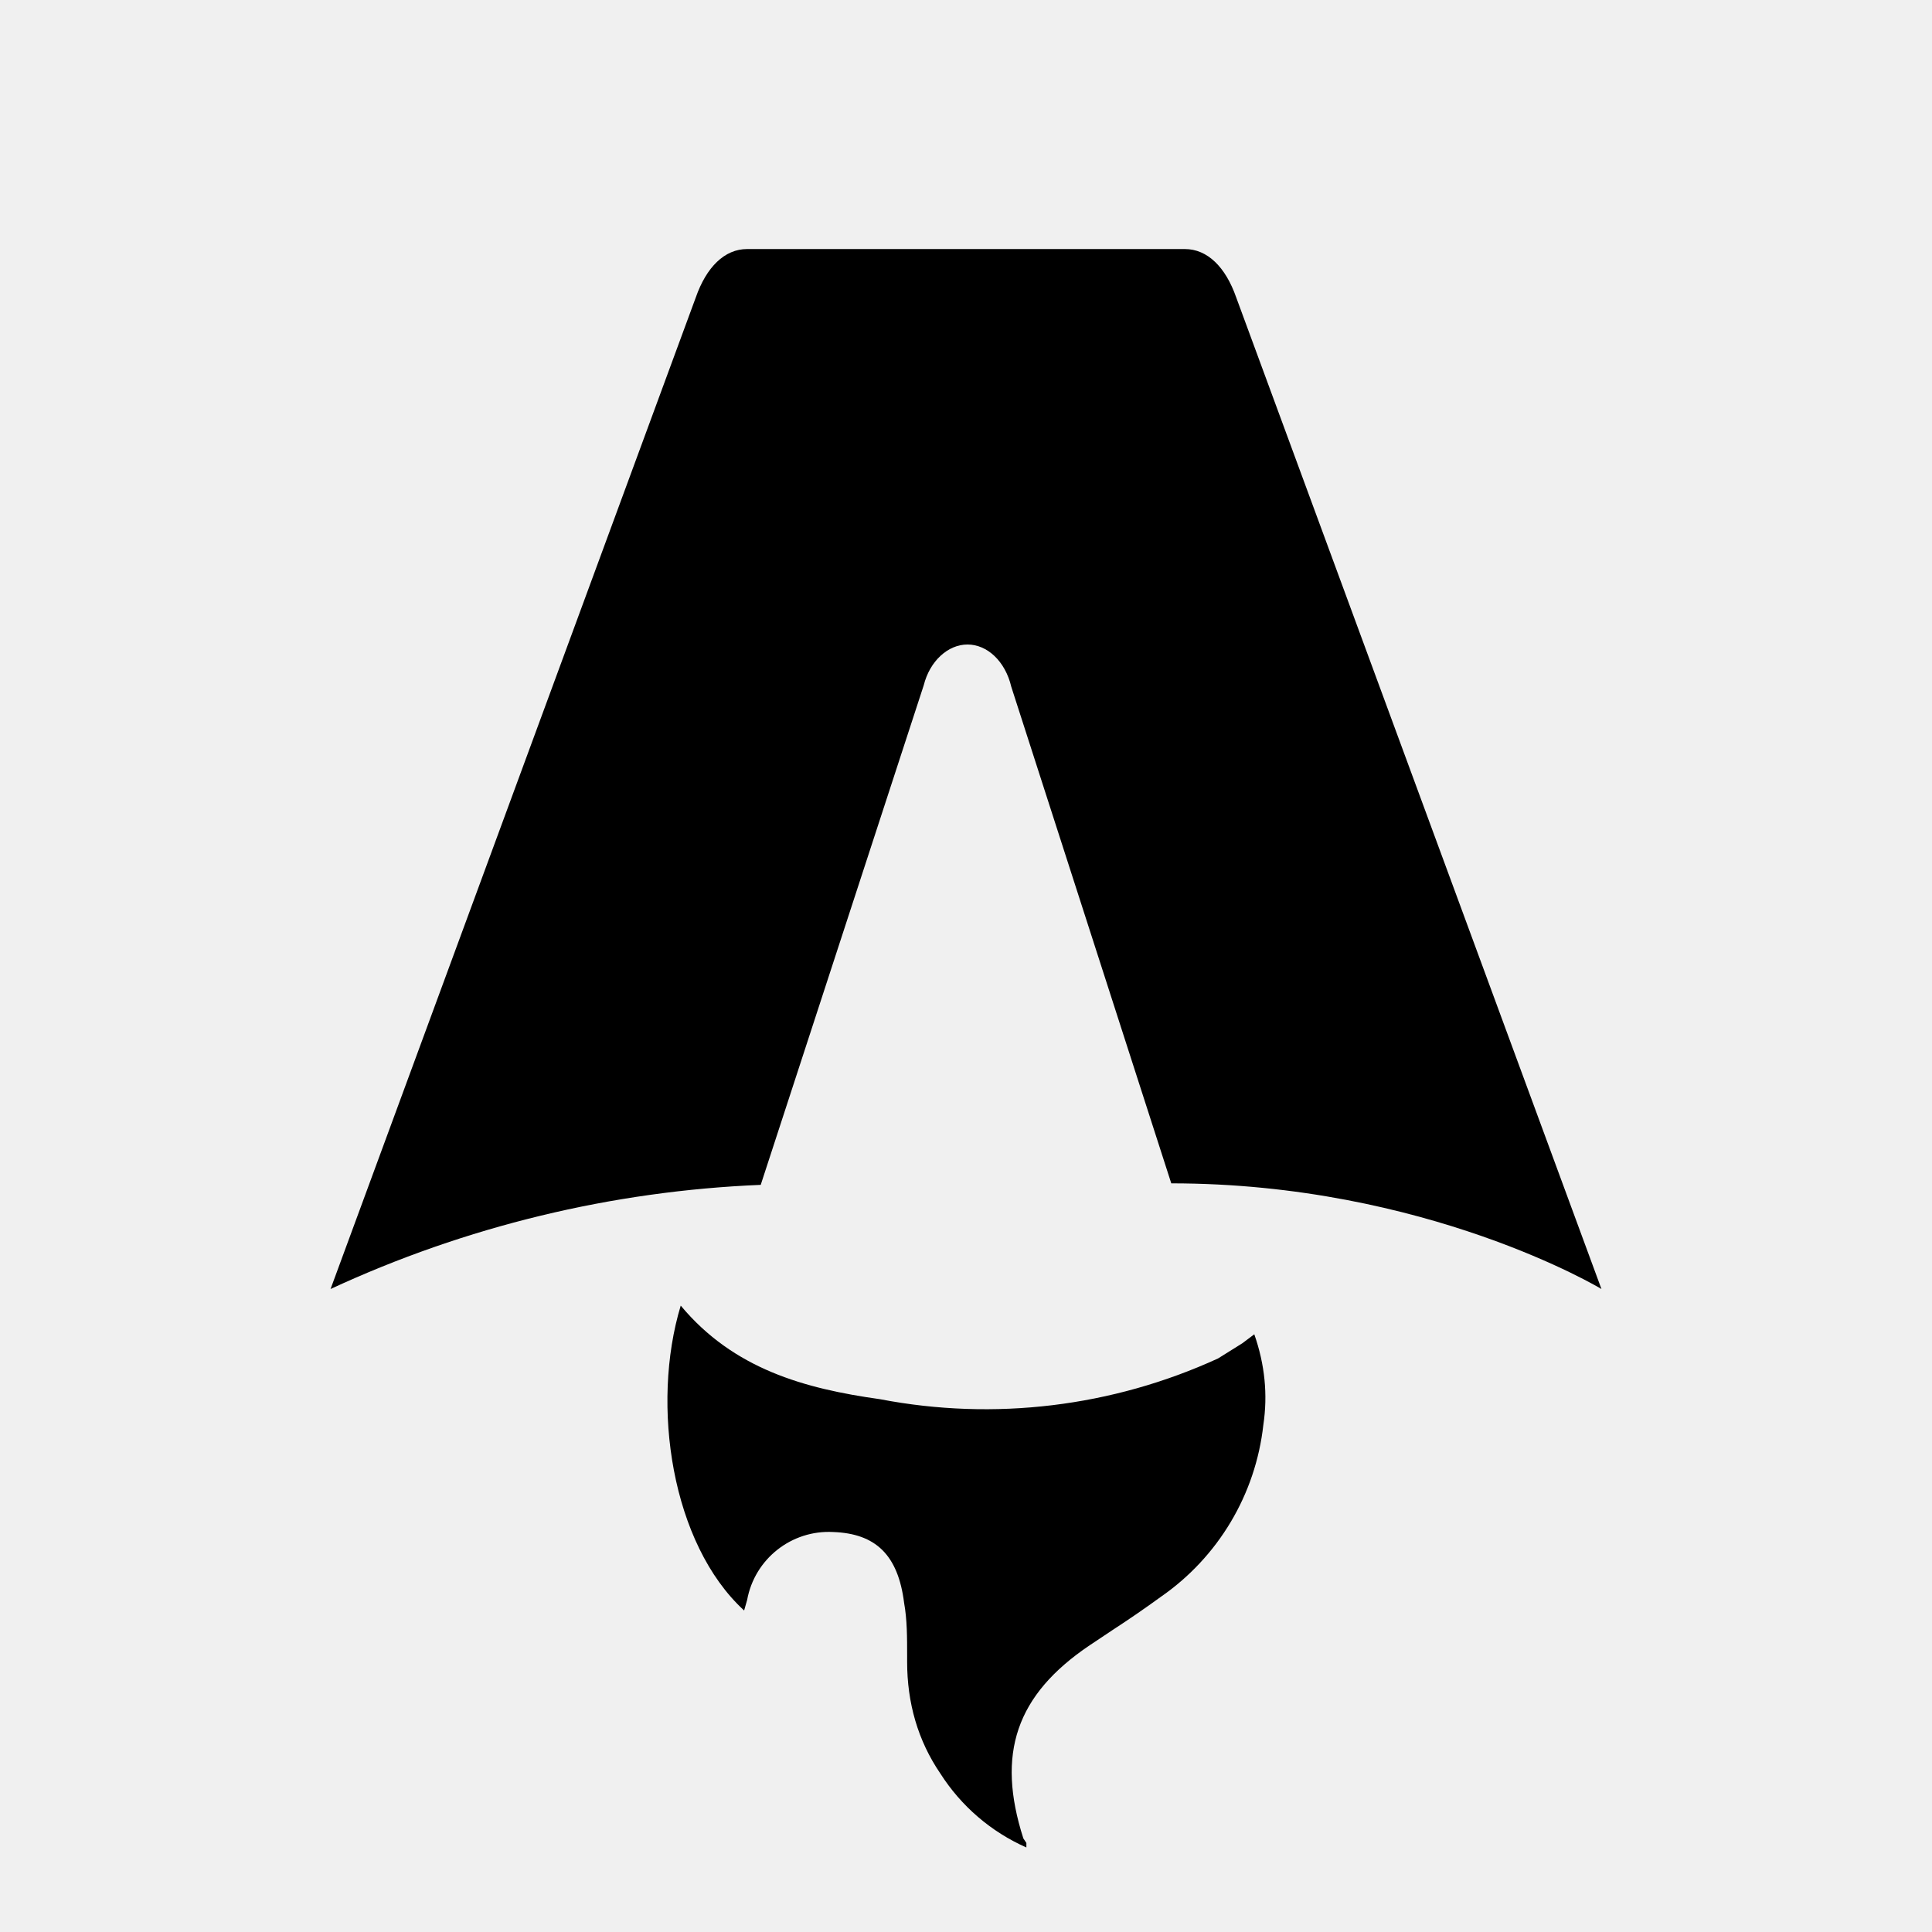
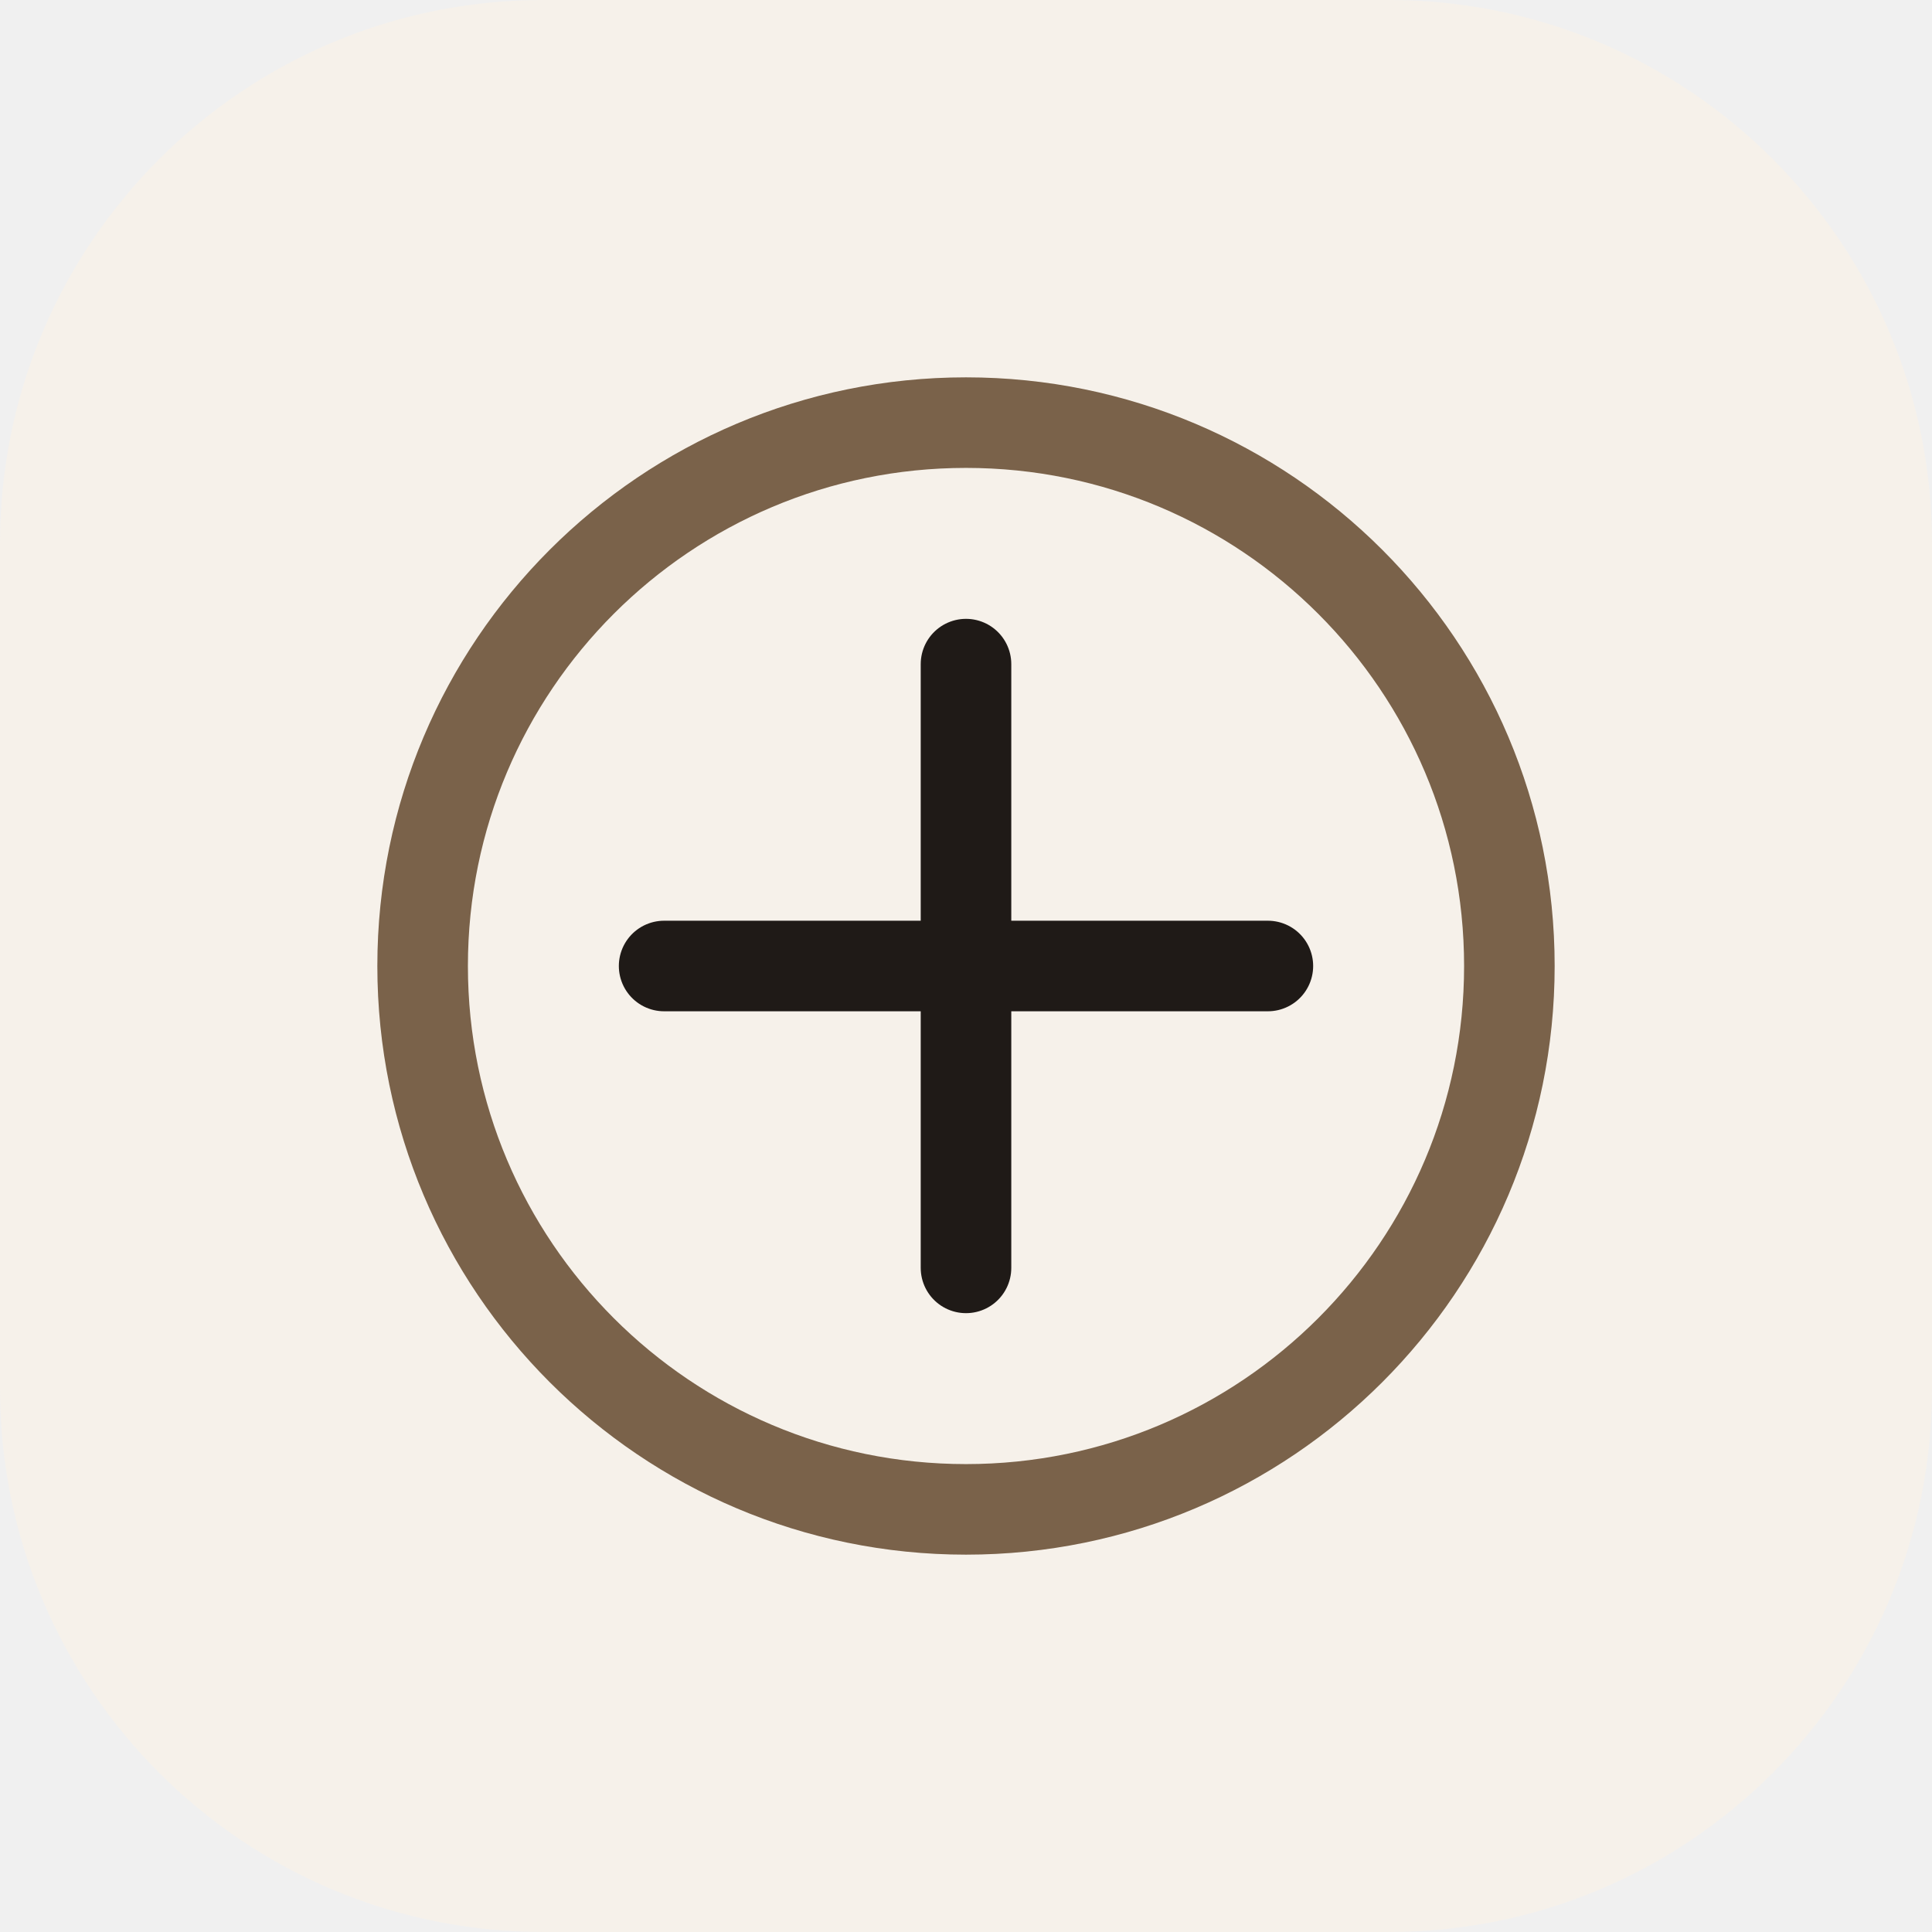
- <svg xmlns="http://www.w3.org/2000/svg" fill="none" viewBox="0 0 128 128">
-   <path d="M50.4 78.5a75.1 75.1 0 0 0-28.5 6.9l24.2-65.7c.7-2 1.9-3.2 3.4-3.2h29c1.5 0 2.7 1.2 3.4 3.2l24.2 65.7s-11.6-7-28.5-7L67 45.5c-.4-1.7-1.6-2.8-2.9-2.8-1.3 0-2.5 1.1-2.9 2.7L50.4 78.5Zm-1.1 28.2Zm-4.2-20.2c-2 6.6-.6 15.8 4.2 20.2a17.5 17.5 0 0 1 .2-.7 5.5 5.5 0 0 1 5.7-4.5c2.8.1 4.3 1.5 4.7 4.7.2 1.1.2 2.3.2 3.5v.4c0 2.7.7 5.2 2.2 7.4a13 13 0 0 0 5.7 4.9v-.3l-.2-.3c-1.8-5.6-.5-9.5 4.4-12.8l1.5-1a73 73 0 0 0 3.2-2.2 16 16 0 0 0 6.8-11.4c.3-2 .1-4-.6-6l-.8.6-1.6 1a37 37 0 0 1-22.4 2.7c-5-.7-9.7-2-13.2-6.2Z" />
-   <style>
-         path { fill: #000; }
-         @media (prefers-color-scheme: dark) {
-             path { fill: #FFF; }
-         }
-     </style>
+ <svg xmlns="http://www.w3.org/2000/svg" viewBox="0 0 64 64" fill="none">
+   <rect width="64" height="64" rx="18" fill="#f6f1ea" />
+   <circle cx="32" cy="32" r="18" stroke="#7a624a" stroke-width="3" />
+   <path d="M22 32h20" stroke="#1f1a17" stroke-width="3" stroke-linecap="round" />
+   <path d="M32 22v20" stroke="#1f1a17" stroke-width="3" stroke-linecap="round" />
</svg>
